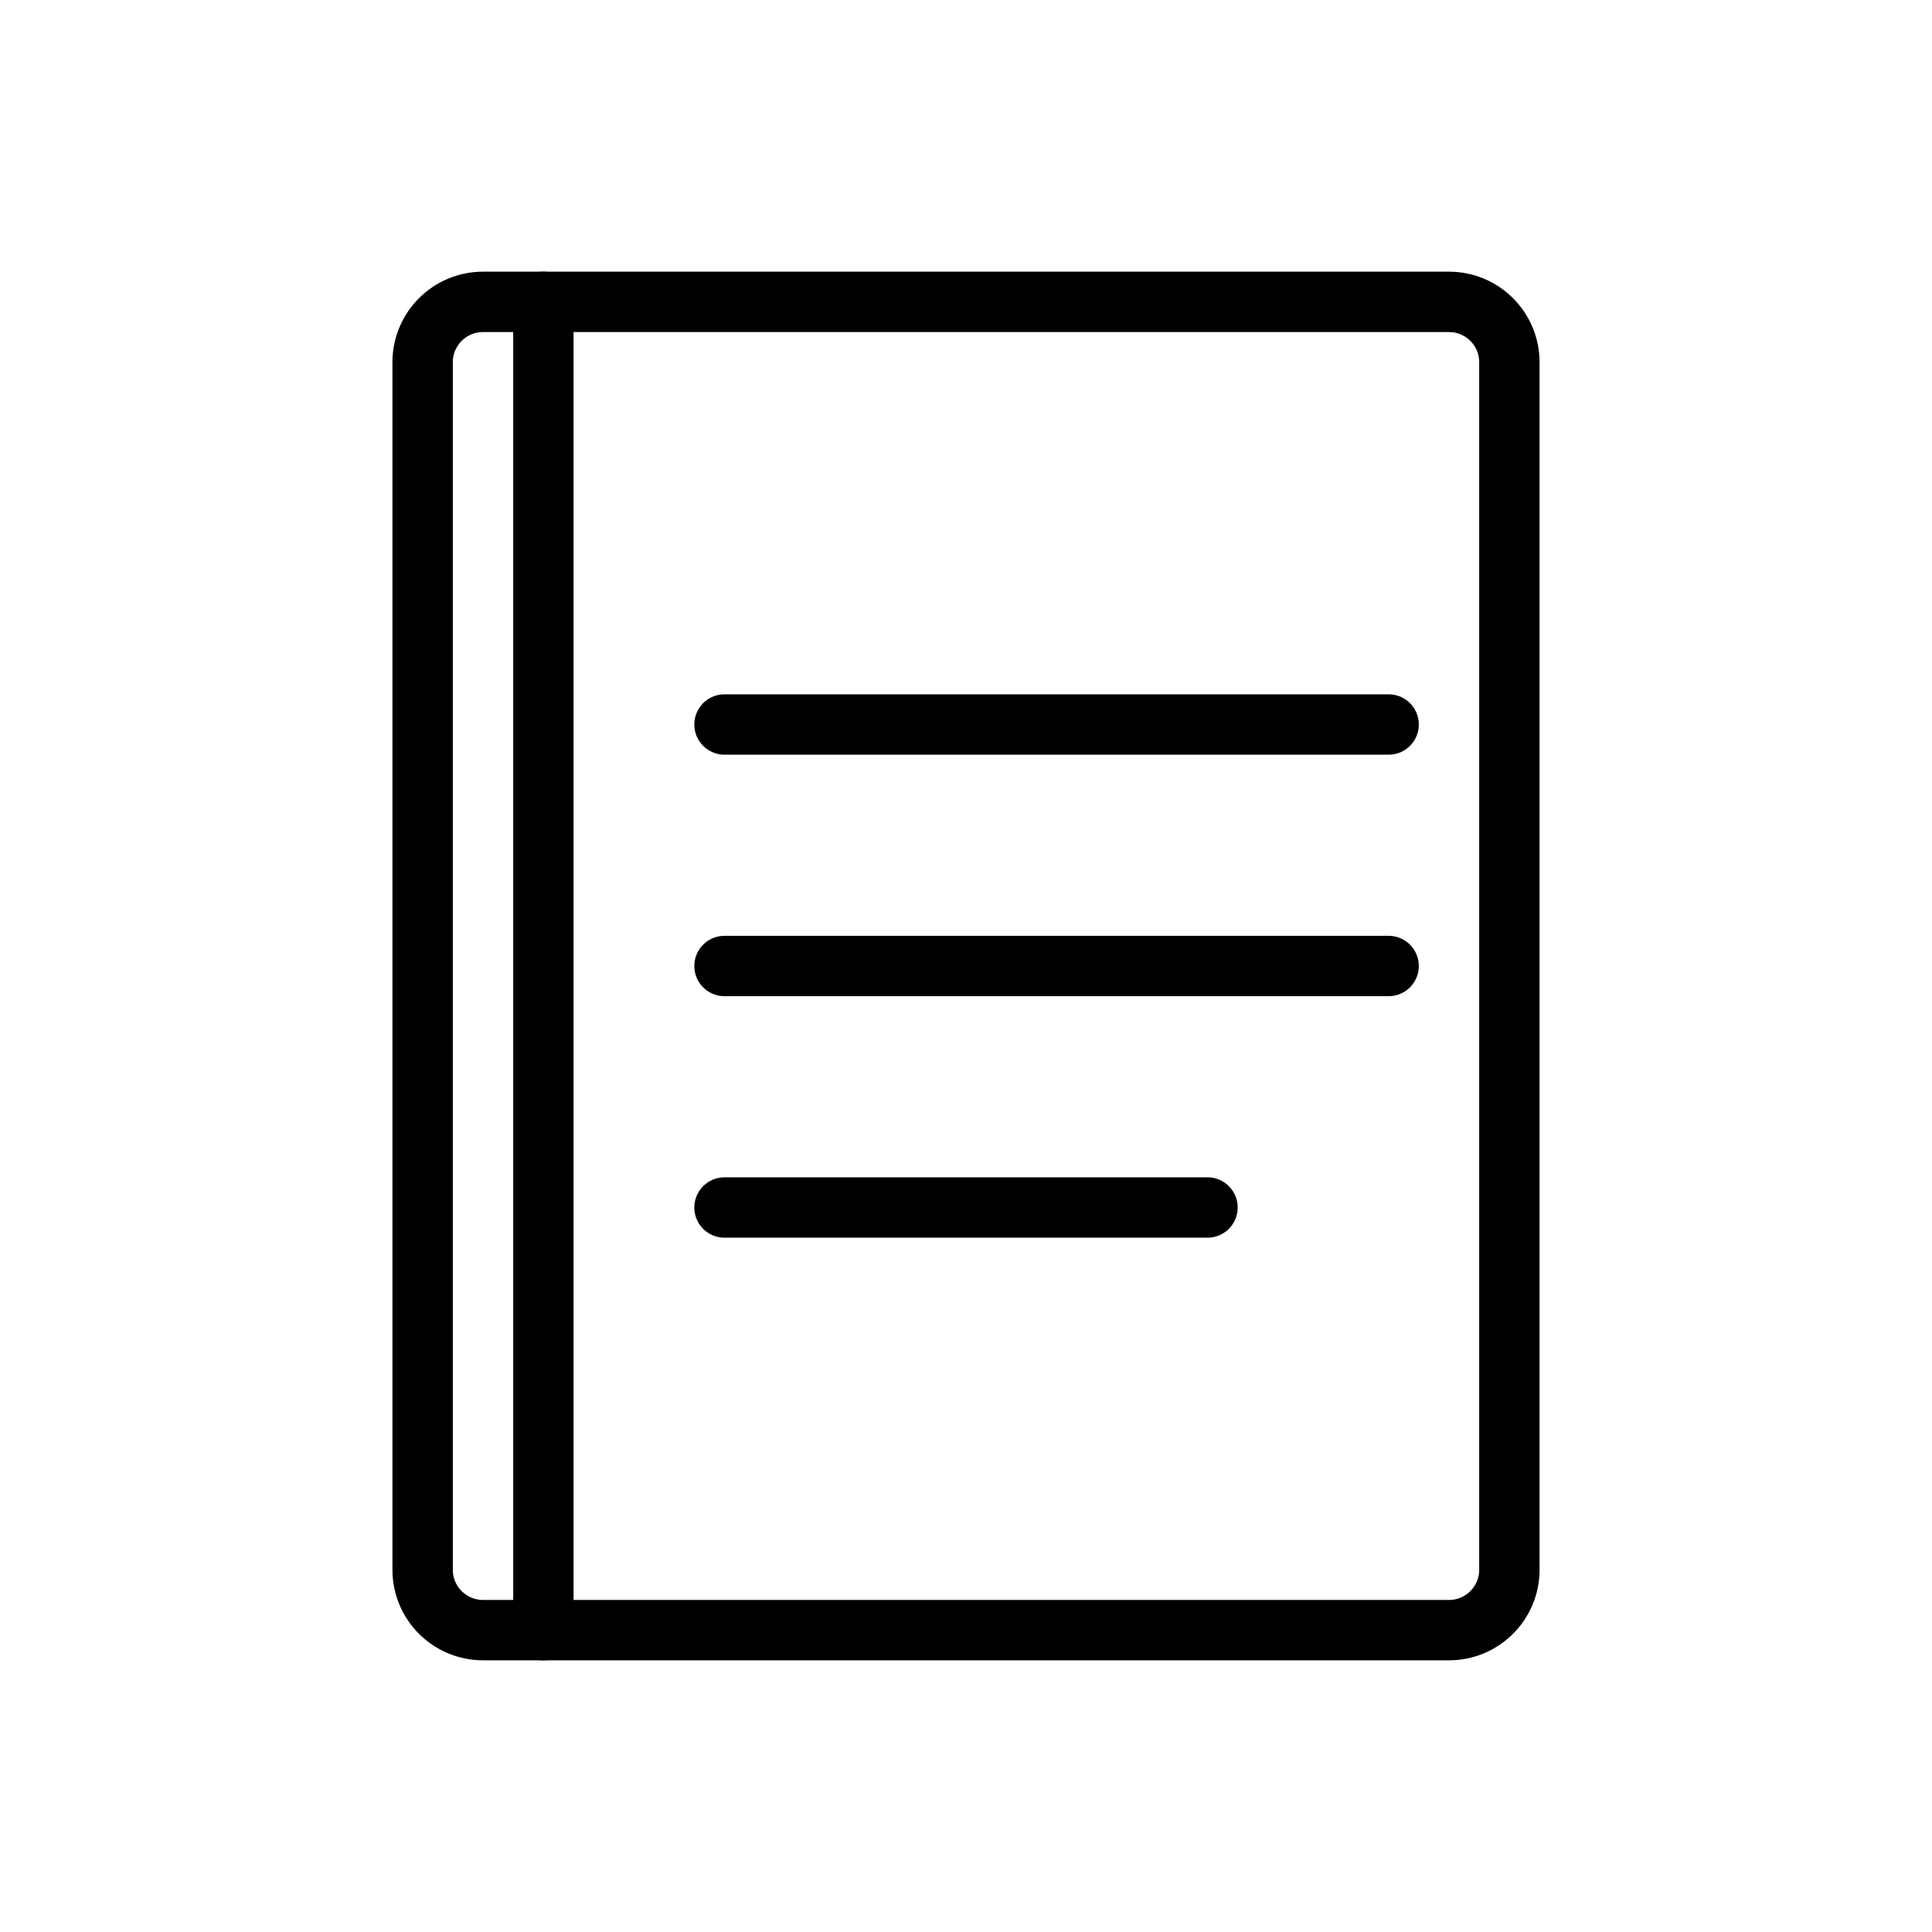
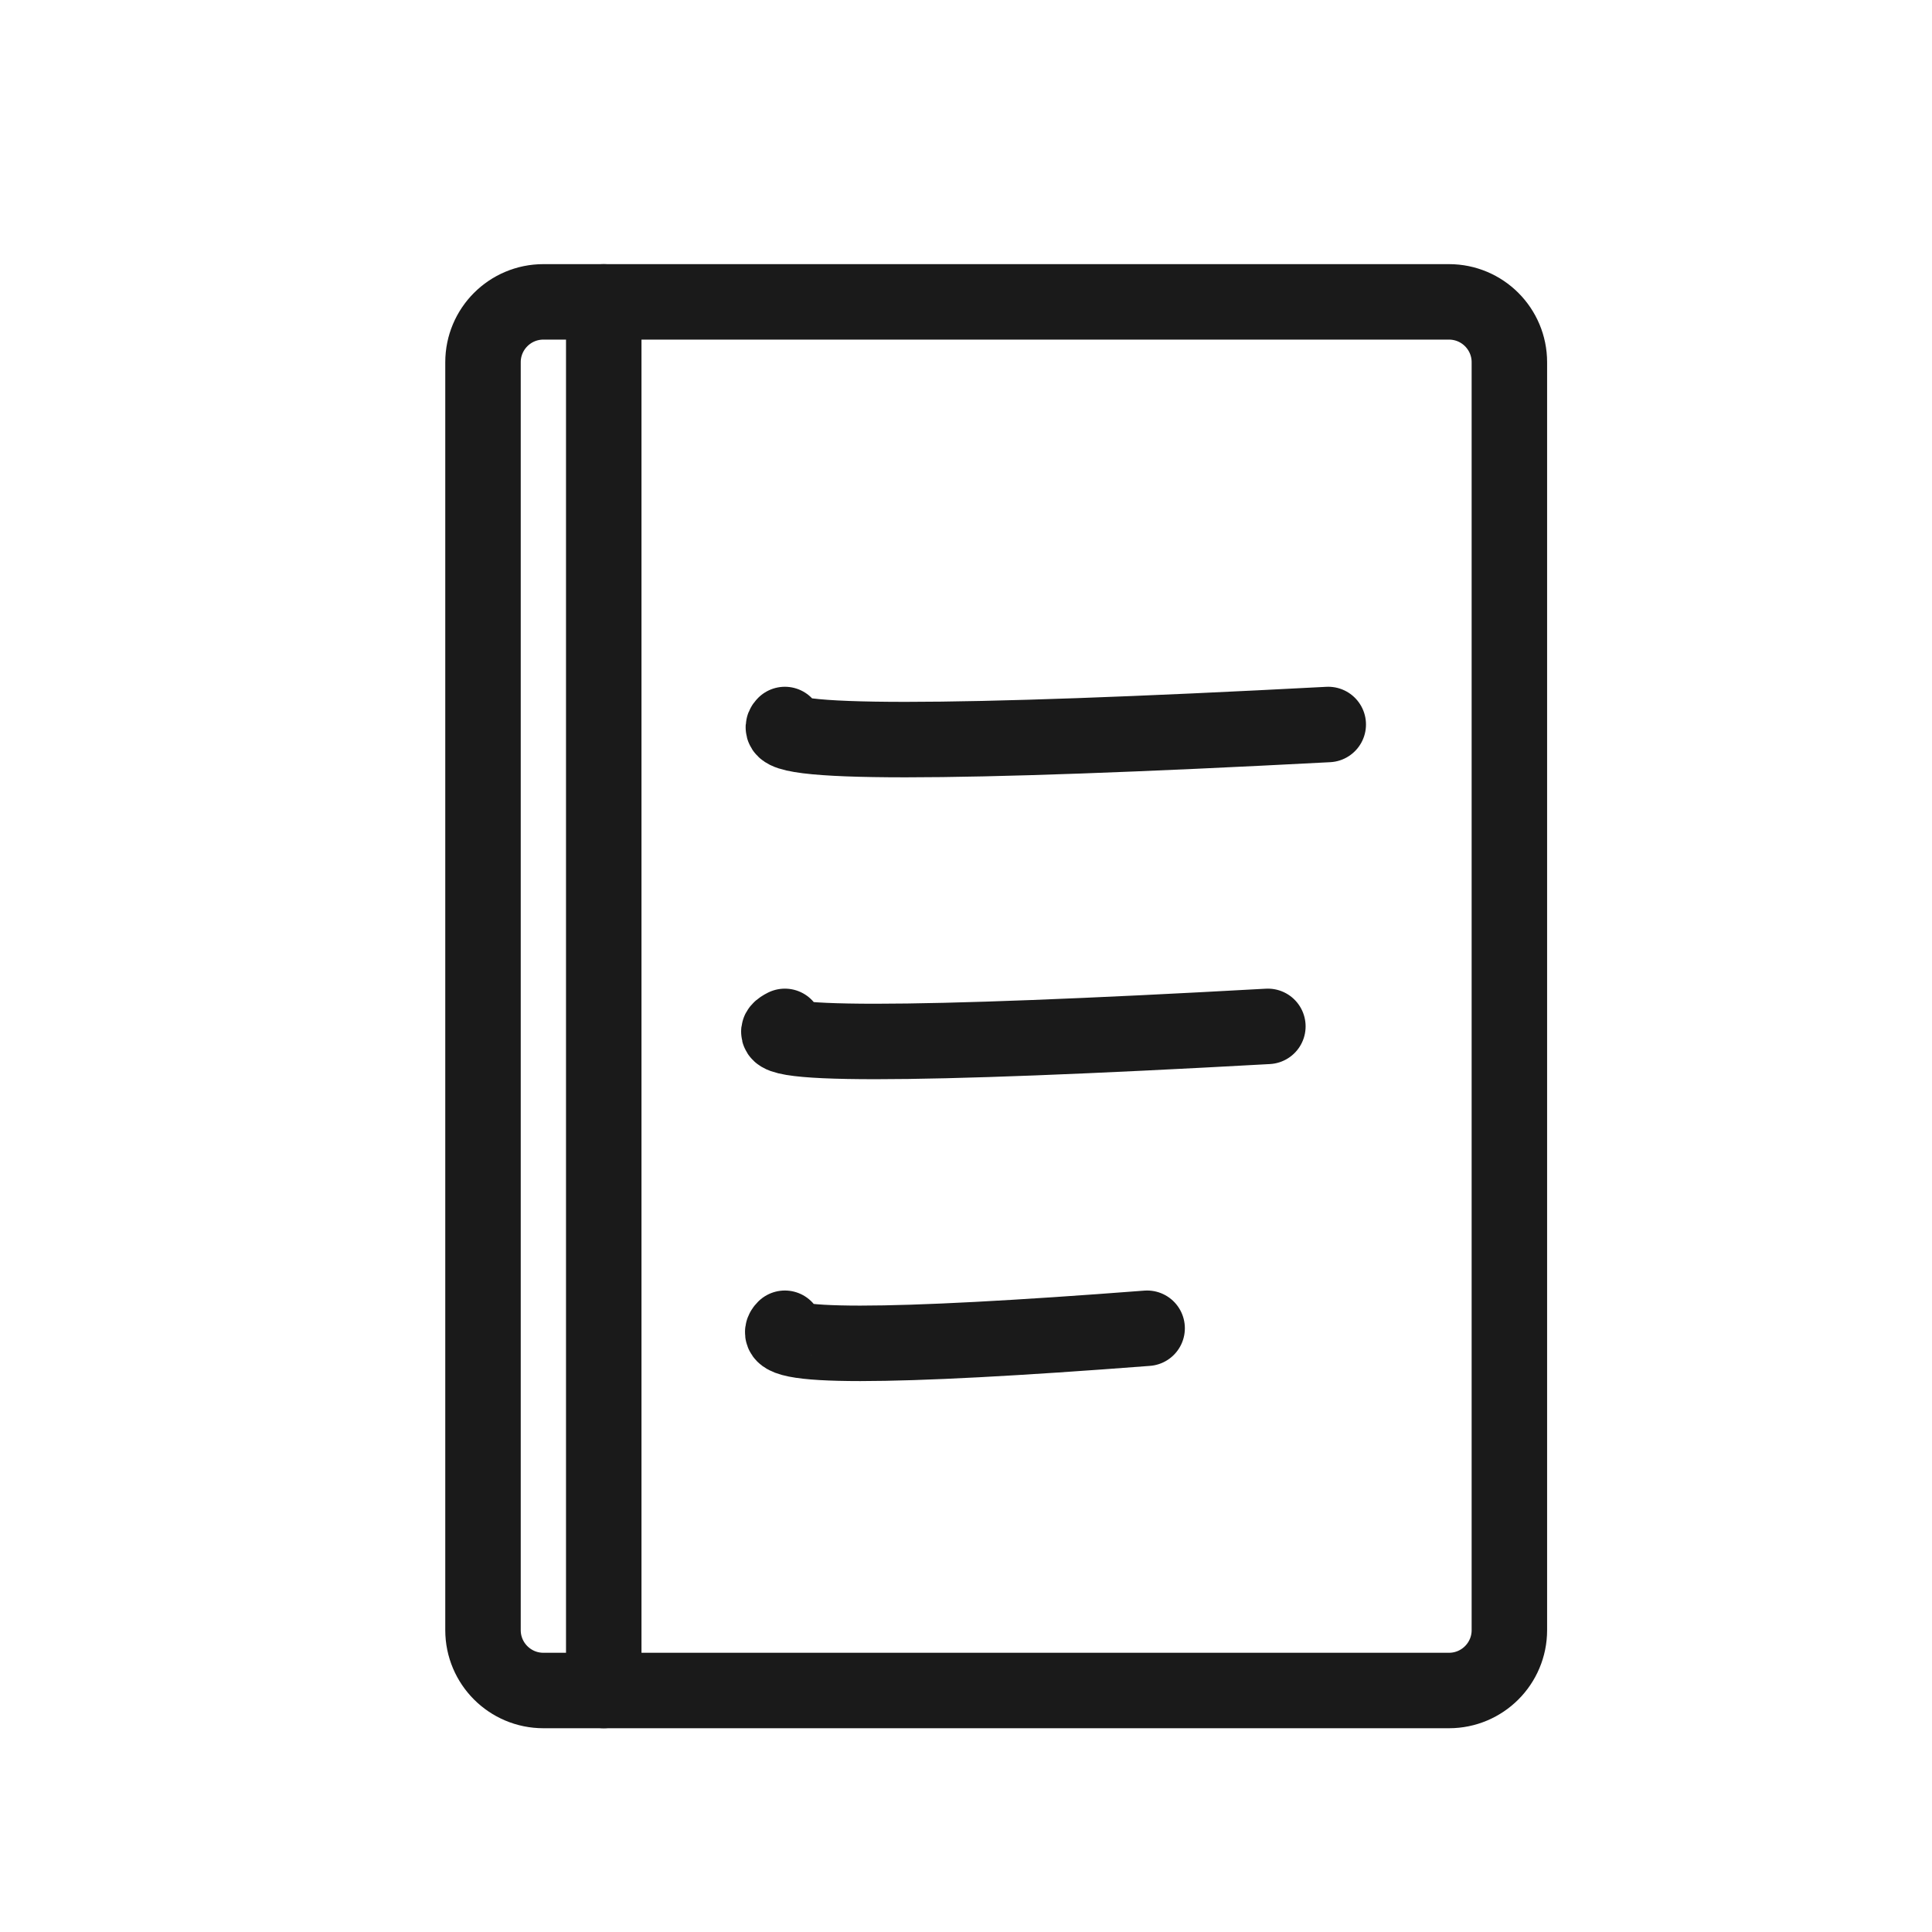
- <svg xmlns="http://www.w3.org/2000/svg" viewBox="0 0 64 64" fill="none" stroke="currentColor" stroke-width="2" stroke-linecap="round" stroke-linejoin="round">
-   <rect x="14" y="10" width="36" height="44" rx="2" />
-   <line x1="18" y1="10" x2="18" y2="54" />
-   <path d="M24 24 L46 24" />
-   <path d="M24 32 L46 32" />
-   <path d="M24 40 L40 40" />
+ <svg xmlns="http://www.w3.org/2000/svg" viewBox="0 0 64 64" fill="none" stroke="#1a1a1a" stroke-width="2.5" stroke-linecap="round" stroke-linejoin="round">
+   <rect x="16" y="10" width="34" height="46" rx="2" />
+   <path d="M20 10 L20 56" />
+   <path d="M26 24 Q25 25 44 24" />
+   <path d="M26 34 Q24 35 42 34" />
+   <path d="M26 44 Q25 45 38 44" />
</svg>
